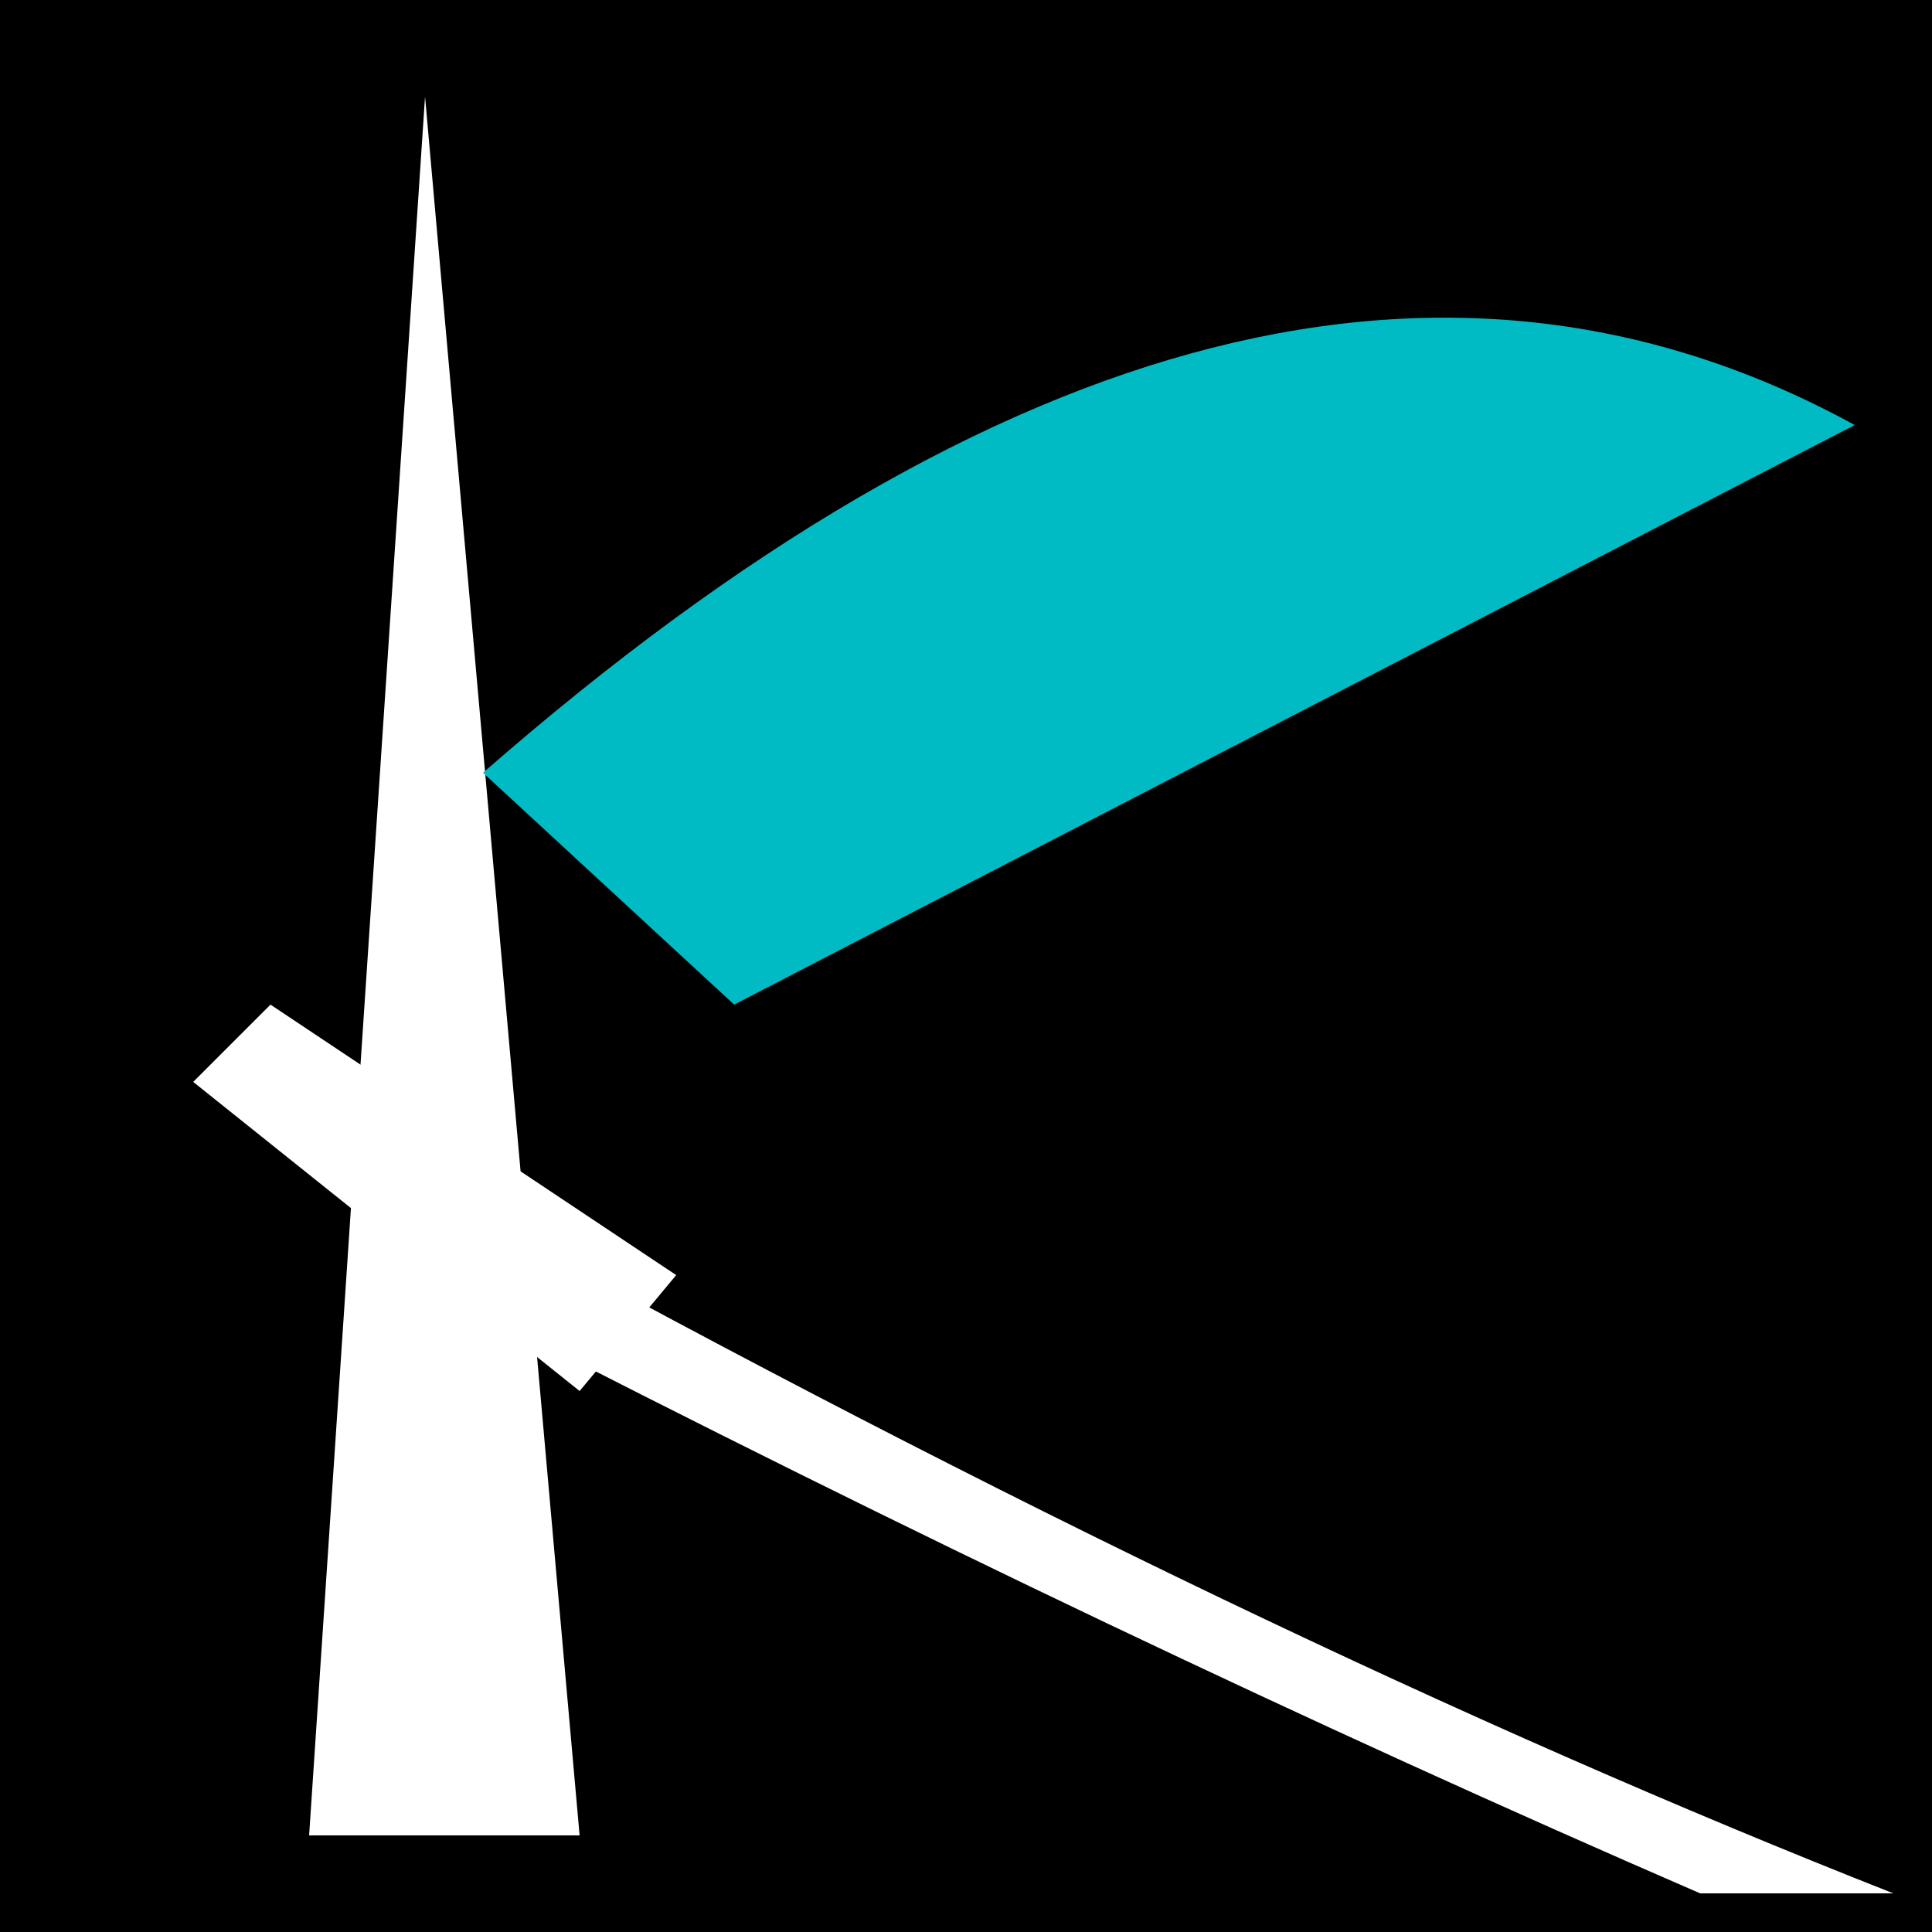
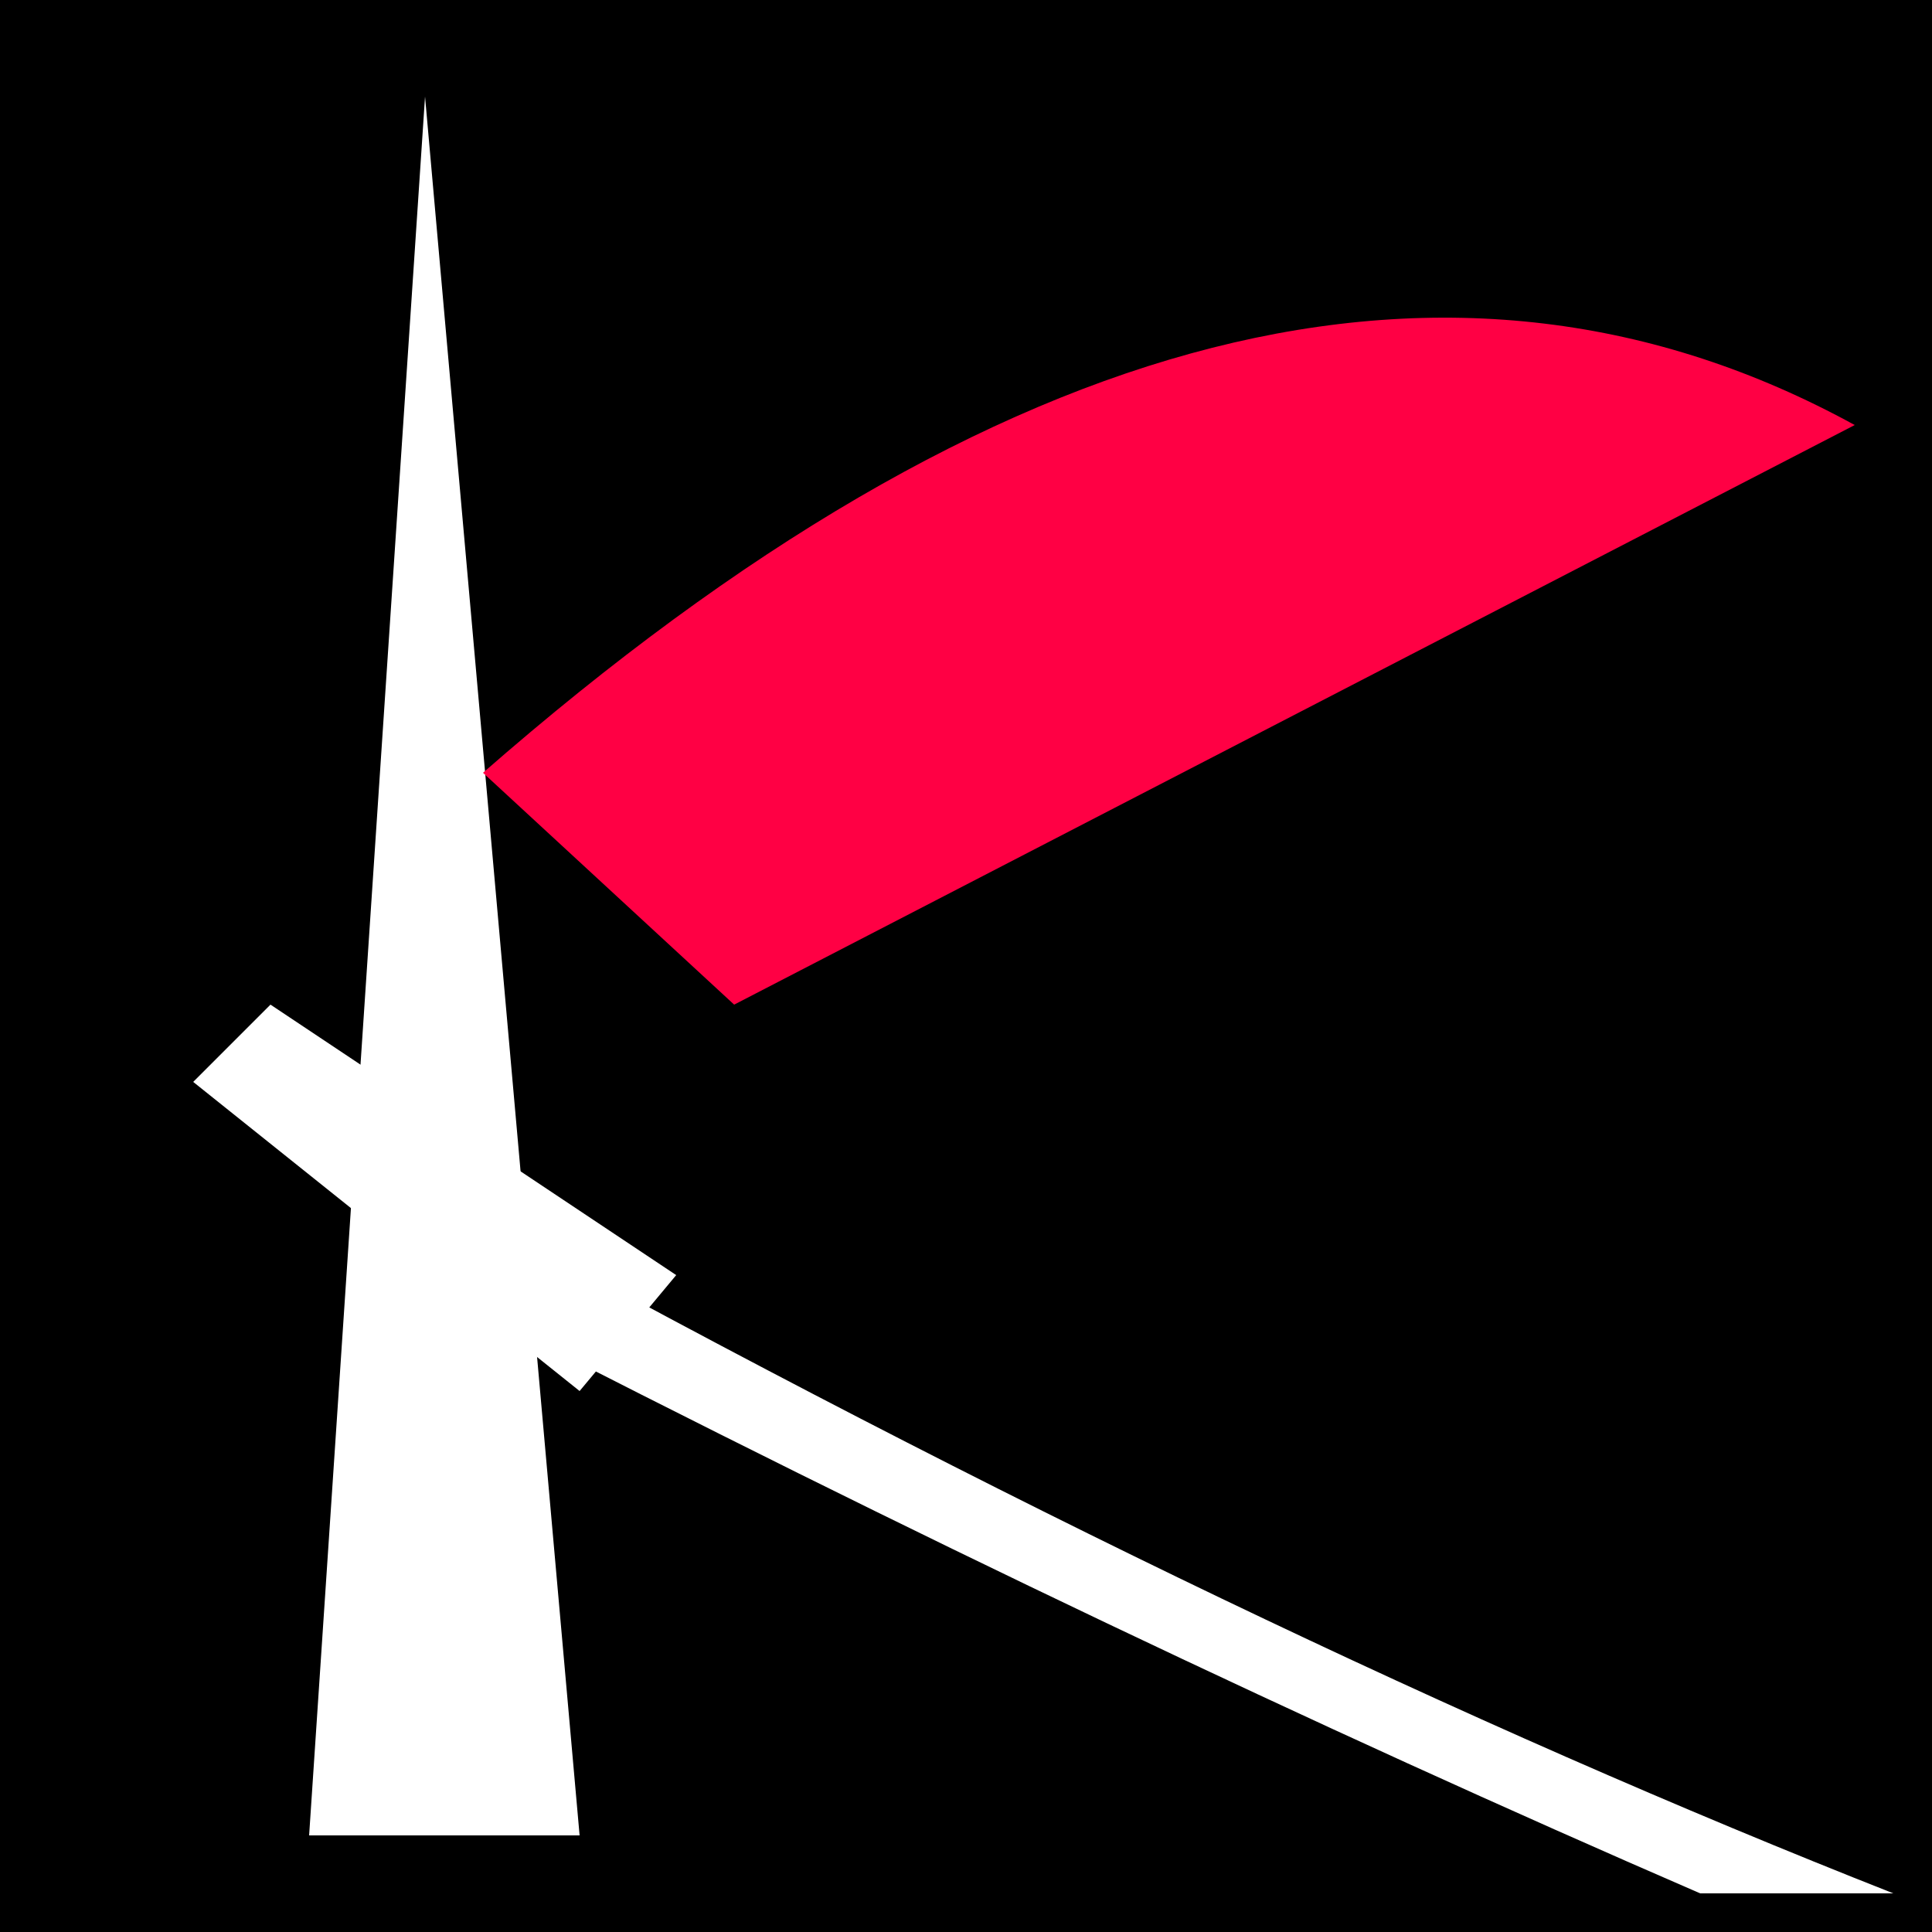
<svg xmlns="http://www.w3.org/2000/svg" viewBox="0 0 100 100">
  <rect width="100" height="100" fill="#000" />
  <path d="M16 95 L22 5 L30 95 Z" fill="#ffffff" />
-   <path d="M25 40 Q65 5 96 22 L38 52 Z" fill="#00bac4" />
+   <path d="M25 40 Q65 5 96 22 L38 52 Z" fill="#ff0044" />
  <path d="M14 52 L35 66 L30 72 L10 56 Z" fill="#ffffff" />
  <path d="M25 63 Q65 85 98 98 L88 98 Q58 85 25 68 Z" fill="#ffffff" />
</svg>
